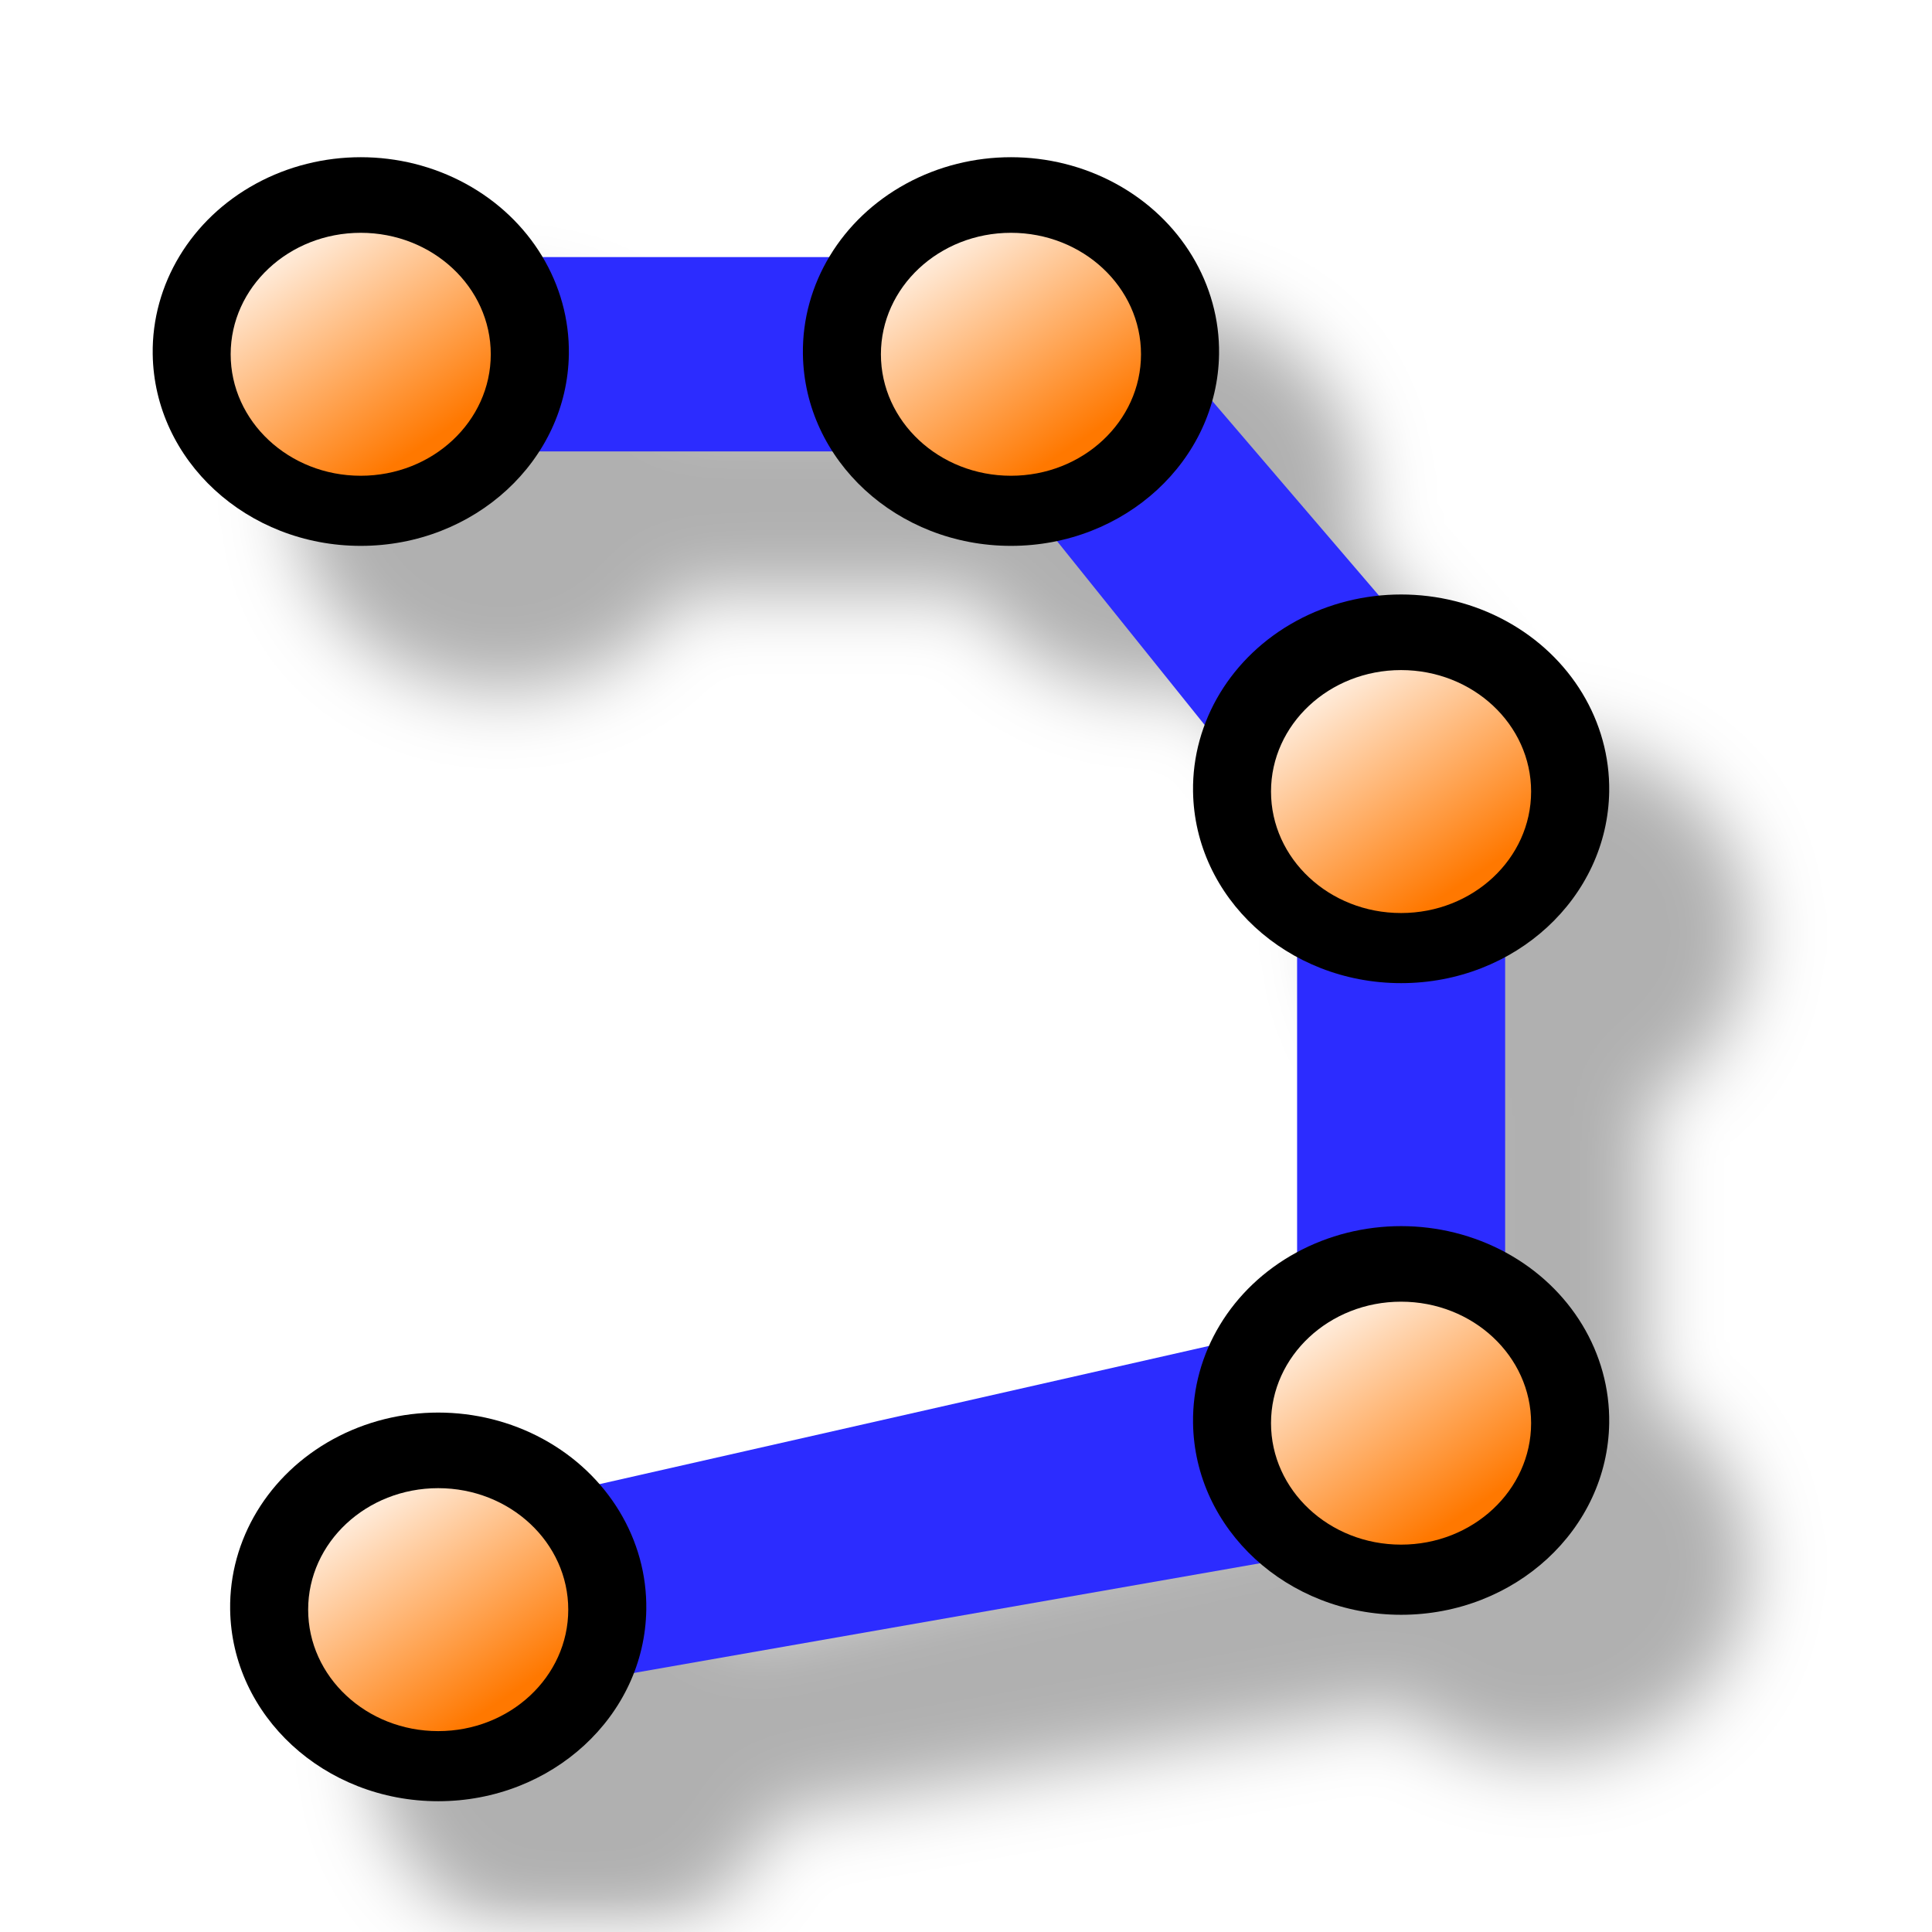
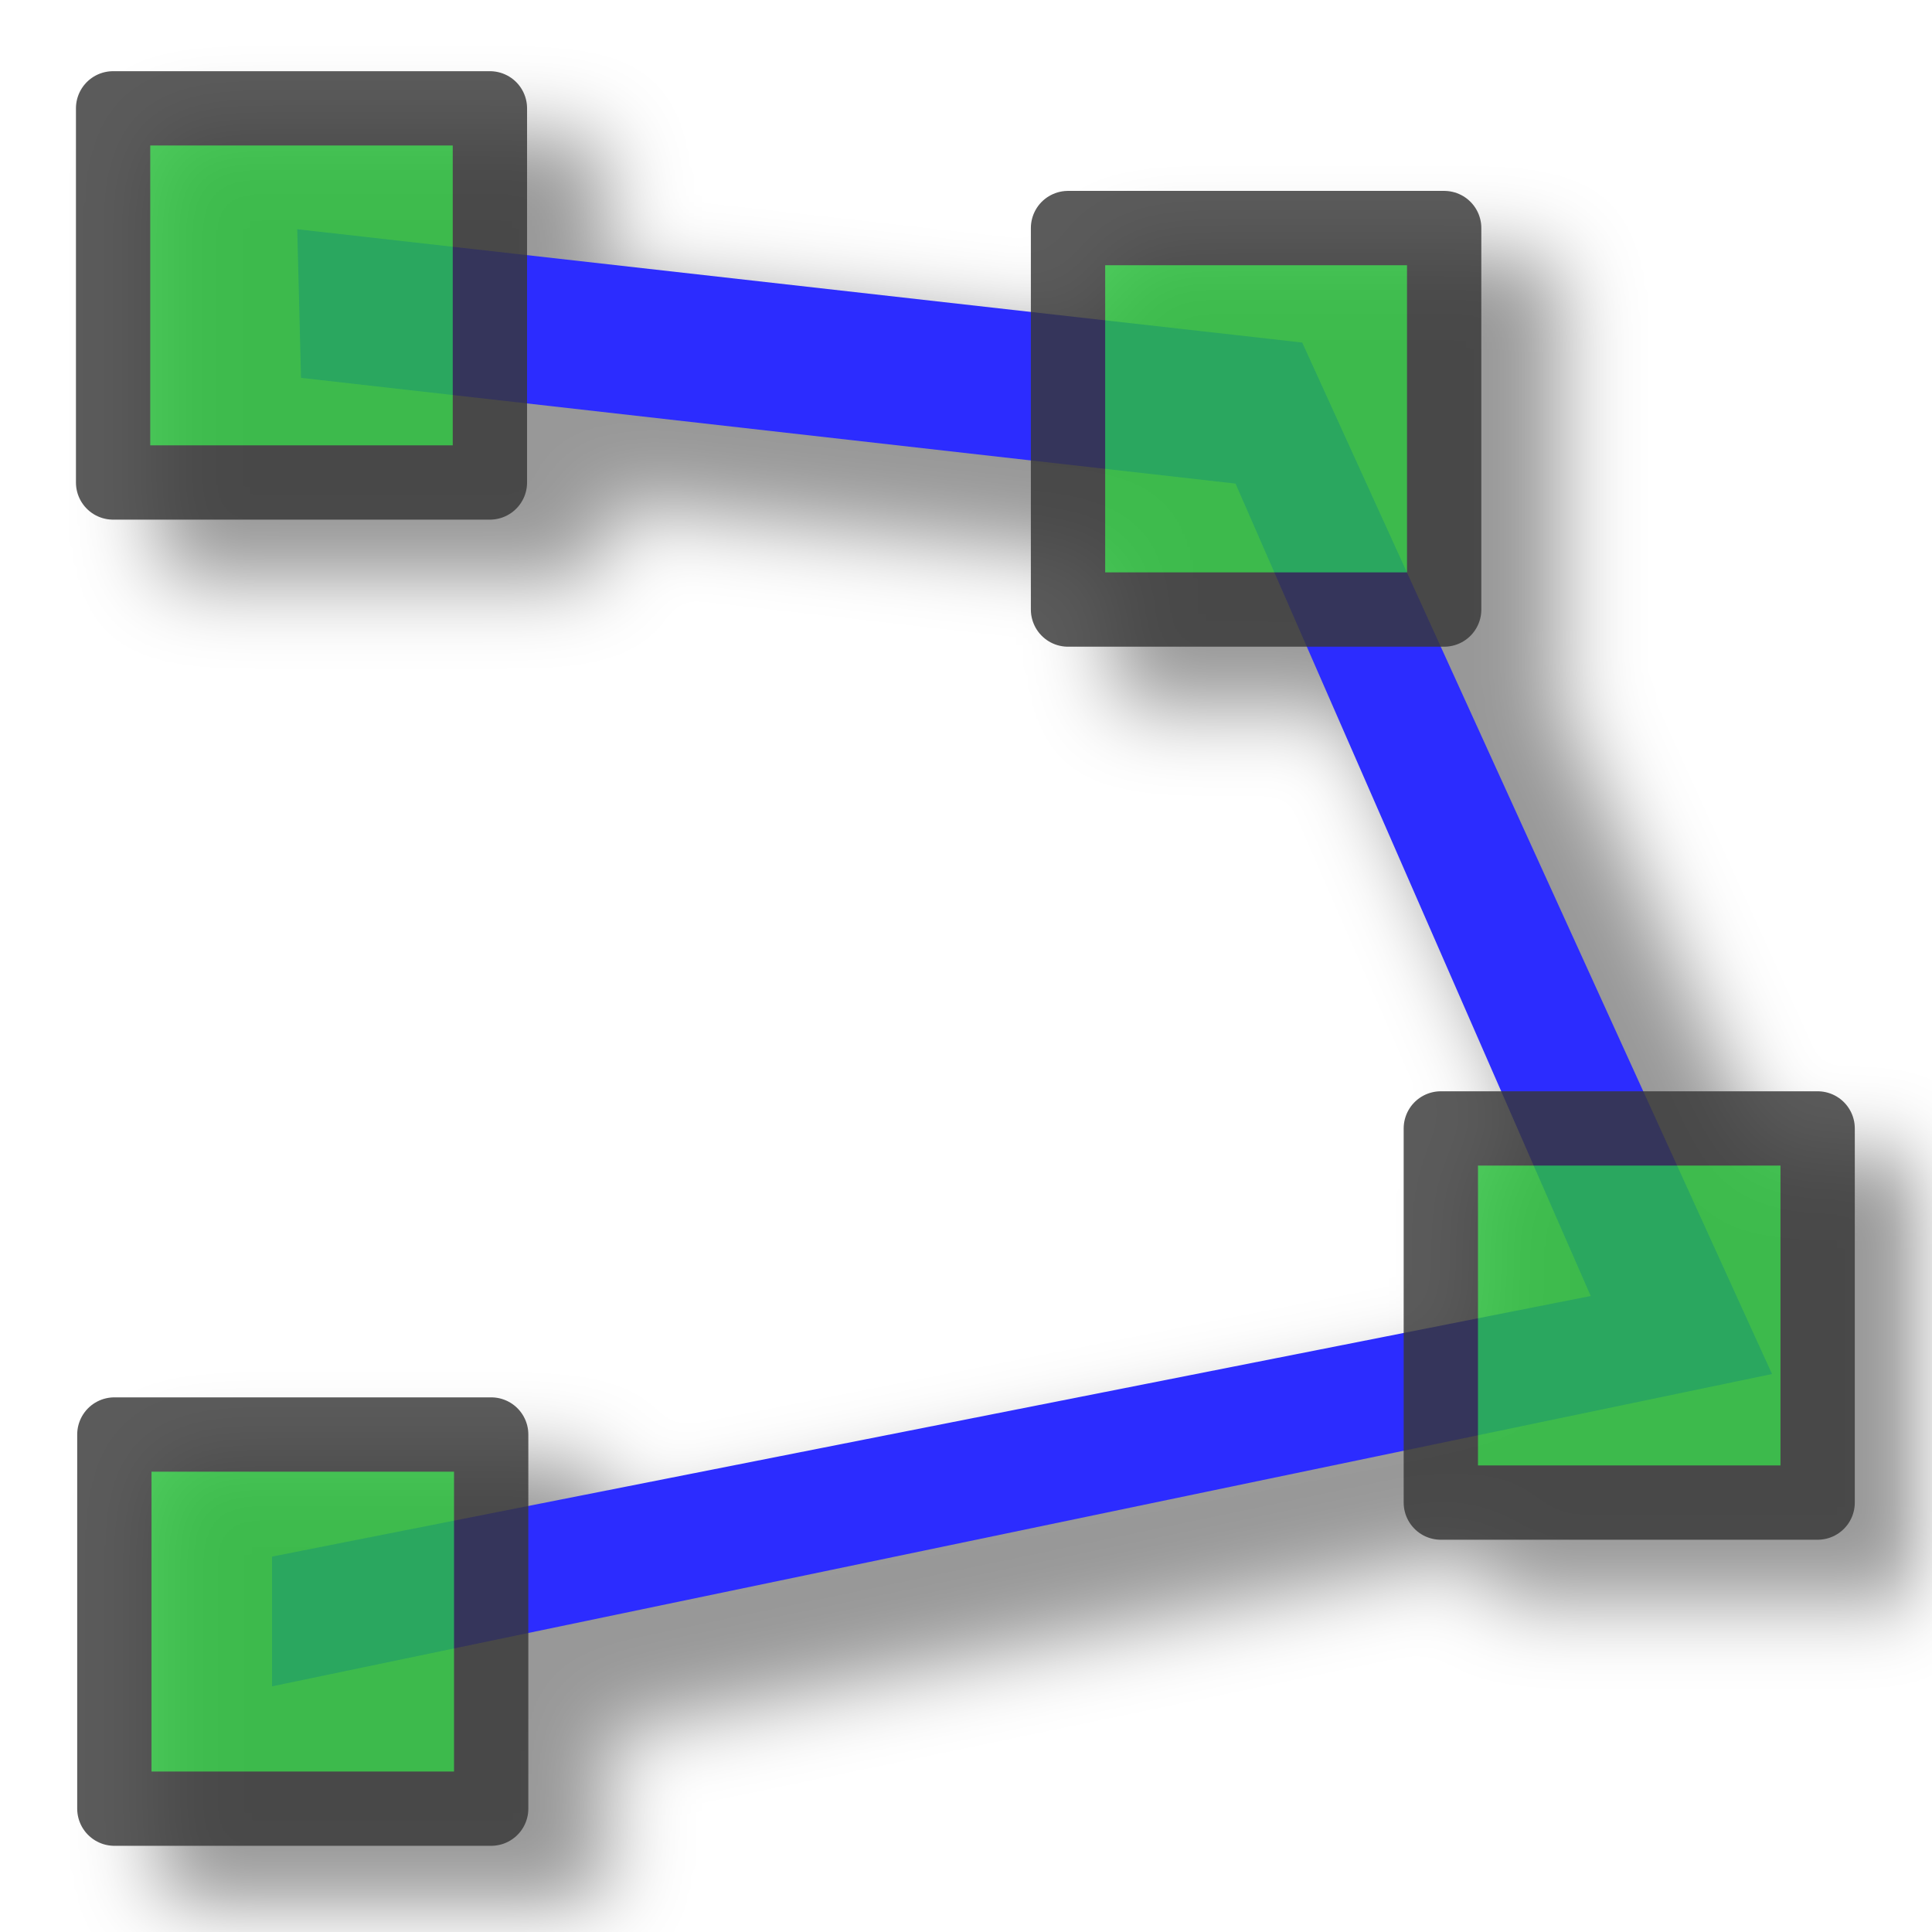
- <svg xmlns="http://www.w3.org/2000/svg" xmlns:xlink="http://www.w3.org/1999/xlink" height="48" width="48" version="1.1" id="svg2">
+ <svg xmlns="http://www.w3.org/2000/svg" height="26" width="26" version="1.1" id="svg2">
  <defs id="defs4">
-     <linearGradient id="a" y2="4.641" gradientUnits="userSpaceOnUse" x2="6.096" y1="8.684" x1="8.989">
-       <stop stop-color="#ff7800" offset="0" id="stop7" />
-       <stop stop-color="#fff" offset="1" id="stop9" />
-     </linearGradient>
-     <filter id="b" color-interpolation-filters="sRGB">
-       <feGaussianBlur stdDeviation="0.747" id="feGaussianBlur12" />
+     <filter id="filter3846">
+       <feGaussianBlur stdDeviation="0.529" id="feGaussianBlur3848" />
    </filter>
-     <linearGradient xlink:href="#a" id="linearGradient2876" gradientUnits="userSpaceOnUse" x1="8.989" y1="8.684" x2="6.096" y2="4.641" />
-     <linearGradient xlink:href="#a" id="linearGradient2878" gradientUnits="userSpaceOnUse" x1="8.989" y1="8.684" x2="6.096" y2="4.641" />
-     <linearGradient xlink:href="#a" id="linearGradient2880" gradientUnits="userSpaceOnUse" x1="8.989" y1="8.684" x2="6.096" y2="4.641" />
-     <linearGradient xlink:href="#a" id="linearGradient2882" gradientUnits="userSpaceOnUse" x1="8.989" y1="8.684" x2="6.096" y2="4.641" />
-     <linearGradient xlink:href="#a" id="linearGradient2884" gradientUnits="userSpaceOnUse" x1="8.989" y1="8.684" x2="6.096" y2="4.641" />
-     <linearGradient xlink:href="#a" id="linearGradient2887" gradientUnits="userSpaceOnUse" x1="8.989" y1="8.684" x2="6.096" y2="4.641" gradientTransform="matrix(1.435949,0,0,1.341193,22.9627,26.30449)" />
-     <linearGradient xlink:href="#a" id="linearGradient2891" gradientUnits="userSpaceOnUse" x1="8.989" y1="8.684" x2="6.096" y2="4.641" gradientTransform="matrix(1.435949,0,0,1.341193,22.9627,10.61296)" />
-     <linearGradient xlink:href="#a" id="linearGradient2895" gradientUnits="userSpaceOnUse" x1="8.989" y1="8.684" x2="6.096" y2="4.641" gradientTransform="matrix(1.435949,0,0,1.341193,13.27075,-0.251244)" />
-     <linearGradient xlink:href="#a" id="linearGradient2899" gradientUnits="userSpaceOnUse" x1="8.989" y1="8.684" x2="6.096" y2="4.641" gradientTransform="matrix(1.435949,0,0,1.341193,-0.959274,30.9377)" />
-     <linearGradient xlink:href="#a" id="linearGradient2903" gradientUnits="userSpaceOnUse" x1="8.989" y1="8.684" x2="6.096" y2="4.641" gradientTransform="matrix(1.435949,0,0,1.341193,-2.884835,-0.251244)" />
  </defs>
-   <g opacity=".312" filter="url(#b)" transform="matrix(1.1663,0,0,1.2132,51.521,-20.786)" id="g14">
-     <path fill-rule="evenodd" d="m-35.689 25.302h17.73l8.865 9.95v15.92l-21.833 3.677-1.414-3.556 18.815-4.101v-9.95l-6.649-7.96h-15.514z" id="path16" />
-     <path d="m10.5 6.75a2.25 2.25 0 1 1 -4.5 0 2.25 2.25 0 1 1 4.5 0z" transform="matrix(1.97,0,0,1.7688,-49.725,15.352)" id="path18" />
-     <path d="m10.5 6.75a2.25 2.25 0 1 1 -4.5 0 2.25 2.25 0 1 1 4.5 0z" transform="matrix(1.2312,0,0,1.1055,-43.631,19.83)" id="path20" />
-     <path d="m10.5 6.75a2.25 2.25 0 1 1 -4.5 0 2.25 2.25 0 1 1 4.5 0z" transform="matrix(1.97,0,0,1.7688,-48.075,41.06)" id="path22" />
-     <path d="m10.5 6.75a2.25 2.25 0 1 1 -4.5 0 2.25 2.25 0 1 1 4.5 0z" transform="matrix(1.2312,0,0,1.1055,-41.98,45.538)" id="path24" />
-     <path d="m10.5 6.75a2.25 2.25 0 1 1 -4.5 0 2.25 2.25 0 1 1 4.5 0z" transform="matrix(1.97,0,0,1.7688,-35.874,15.352)" id="path26" />
-     <path d="m10.5 6.75a2.25 2.25 0 1 1 -4.5 0 2.25 2.25 0 1 1 4.5 0z" transform="matrix(1.2312,0,0,1.1055,-29.779,19.83)" id="path28" />
-     <path d="m10.5 6.75a2.25 2.25 0 1 1 -4.5 0 2.25 2.25 0 1 1 4.5 0z" transform="matrix(1.97,0,0,1.7688,-27.563,24.307)" id="path30" />
-     <path d="m10.5 6.75a2.25 2.25 0 1 1 -4.5 0 2.25 2.25 0 1 1 4.5 0z" transform="matrix(1.2312,0,0,1.1055,-21.469,28.785)" id="path32" />
-     <path d="m10.5 6.75a2.25 2.25 0 1 1 -4.5 0 2.25 2.25 0 1 1 4.5 0z" transform="matrix(1.97,0,0,1.7688,-27.563,37.242)" id="path34" />
-     <path d="m10.5 6.75a2.25 2.25 0 1 1 -4.5 0 2.25 2.25 0 1 1 4.5 0z" transform="matrix(1.2312,0,0,1.1055,-21.469,41.719)" id="path36" />
+   <g id="g3839" transform="translate(-32.74576,3.152543)" style="opacity:0.406;filter:url(#filter3846)">
+     <path d="m 37.819,0.768 13.525,1.525 6.322,13.881 -20.186,4.203 c 0,-1 0,-0.746 0,-1.746 L 55.226,15.124 50.446,4.192 37.87,2.768 z" id="path44-9" style="fill:#000000;fill-opacity:1;fill-rule:evenodd;stroke:#000000;stroke-opacity:1" />
+     <rect y="16.989" x="35.358" height="5.035" width="5.071" id="rect3776-7-4" style="fill:#000000;fill-opacity:1;fill-rule:evenodd;stroke:#000000;stroke-width:1;stroke-linejoin:round;stroke-miterlimit:4;stroke-opacity:1;stroke-dasharray:none" />
+     <rect y="12.87" x="53.209" height="5.035" width="5.071" id="rect3776-1-8" style="fill:#000000;fill-opacity:1;fill-rule:evenodd;stroke:#000000;stroke-width:1;stroke-linejoin:round;stroke-miterlimit:4;stroke-opacity:1;stroke-dasharray:none" />
+     <rect y="0.753" x="48.192" height="5.134" width="5.062" id="rect3776-6-7" style="fill:#000000;fill-opacity:1;fill-rule:evenodd;stroke:#000000;stroke-width:1;stroke-linejoin:round;stroke-miterlimit:4;stroke-opacity:1;stroke-dasharray:none" />
+     <rect y="-0.859" x="35.341" height="5.035" width="5.071" id="rect3776-17" style="fill:#000000;fill-opacity:1;fill-rule:evenodd;stroke:#000000;stroke-width:1;stroke-linejoin:round;stroke-miterlimit:4;stroke-opacity:1;stroke-dasharray:none" />
  </g>
-   <g transform="matrix(3.4266,0,0,2.6684,3.6625,4.1077)" id="g38">
-     <rect fill-opacity="0" height="16" width="16" y="0" x="0" id="rect40" />
+   <path style="fill:#2c2cff;fill-opacity:1;fill-rule:evenodd" id="path44" d="m 4,3.085 13.525,1.525 6.322,13.881 -20.186,4.203 c 0,-1 0,-0.746 0,-1.746 L 21.407,17.441 16.627,6.508 4.051,5.085 z" />
+   <g transform="matrix(1.819452,0,0,1.264041,0.286361,7.077392)" id="g42">
+     <rect height="16" width="16" y="0" x="0" id="rect44" style="fill-opacity:0" />
  </g>
-   <path style="fill:#2c2cff;fill-rule:evenodd;fill-opacity:1" id="path44" d="m 6.378,6.387 20.678,0 10.339,12.071 0,19.314 -25.464,4.461 -1.649,-4.314 21.944,-4.976 0,-12.071 -7.754,-9.657 -18.094,0 z" />
-   <path id="path46" d="m 14.133,8.801 a 5.17,4.828 0 0 1 -10.339,0 5.17,4.828 0 1 1 10.339,0 z" />
-   <path style="fill:url(#linearGradient2903)" id="path48" d="m 12.193,8.802 a 3.231,3.018 0 0 1 -6.462,0 3.231,3.018 0 1 1 6.462,0 z" />
-   <path id="path50" d="m 16.057,39.99 a 5.17,4.828 0 0 1 -10.339,0 5.17,4.828 0 1 1 10.339,0 z" />
-   <path style="fill:url(#linearGradient2899)" id="path52" d="m 14.118,39.991 a 3.231,3.018 0 0 1 -6.462,0 3.231,3.018 0 1 1 6.462,0 z" />
-   <path id="path54" d="m 30.287,8.801 a 5.17,4.828 0 0 1 -10.339,0 5.17,4.828 0 1 1 10.339,0 z" />
-   <path style="fill:url(#linearGradient2895)" id="path56" d="m 28.348,8.802 a 3.231,3.018 0 0 1 -6.462,0 3.231,3.018 0 1 1 6.462,0 z" />
-   <path id="path58" d="m 39.98,19.665 a 5.17,4.828 0 0 1 -10.339,0 5.17,4.828 0 1 1 10.339,0 z" />
-   <path style="fill:url(#linearGradient2891)" id="path60" d="m 38.04,19.666 a 3.231,3.018 0 0 1 -6.462,0 3.231,3.018 0 1 1 6.462,0 z" />
-   <path id="path62" d="m 39.98,35.358 a 5.17,4.828 0 0 1 -10.339,0 5.17,4.828 0 1 1 10.339,0 z" />
-   <path style="fill:url(#linearGradient2887)" id="path64" d="m 38.04,35.358 a 3.231,3.018 0 0 1 -6.462,0 3.231,3.018 0 1 1 6.462,0 z" />
+   <rect style="opacity:0.82;fill:#2ac23c;fill-opacity:1;fill-rule:evenodd;stroke:#373737;stroke-width:1;stroke-linejoin:round;stroke-miterlimit:4;stroke-opacity:1;stroke-dasharray:none" id="rect3776-7" width="5.071" height="5.035" x="1.539" y="19.305" />
+   <rect style="opacity:0.82;fill:#2ac23c;fill-opacity:1;fill-rule:evenodd;stroke:#373737;stroke-width:1;stroke-linejoin:round;stroke-miterlimit:4;stroke-opacity:1;stroke-dasharray:none" id="rect3776-1" width="5.071" height="5.035" x="19.39" y="15.186" />
+   <rect style="opacity:0.82;fill:#2ac23c;fill-opacity:1;fill-rule:evenodd;stroke:#373737;stroke-width:1;stroke-linejoin:round;stroke-miterlimit:4;stroke-opacity:1;stroke-dasharray:none" id="rect3776-6" width="5.062" height="5.134" x="14.373" y="3.069" />
+   <rect style="opacity:0.82;fill:#2ac23c;fill-opacity:1;fill-rule:evenodd;stroke:#373737;stroke-width:1;stroke-linejoin:round;stroke-miterlimit:4;stroke-opacity:1;stroke-dasharray:none" id="rect3776" width="5.071" height="5.035" x="1.522" y="1.458" />
</svg>
